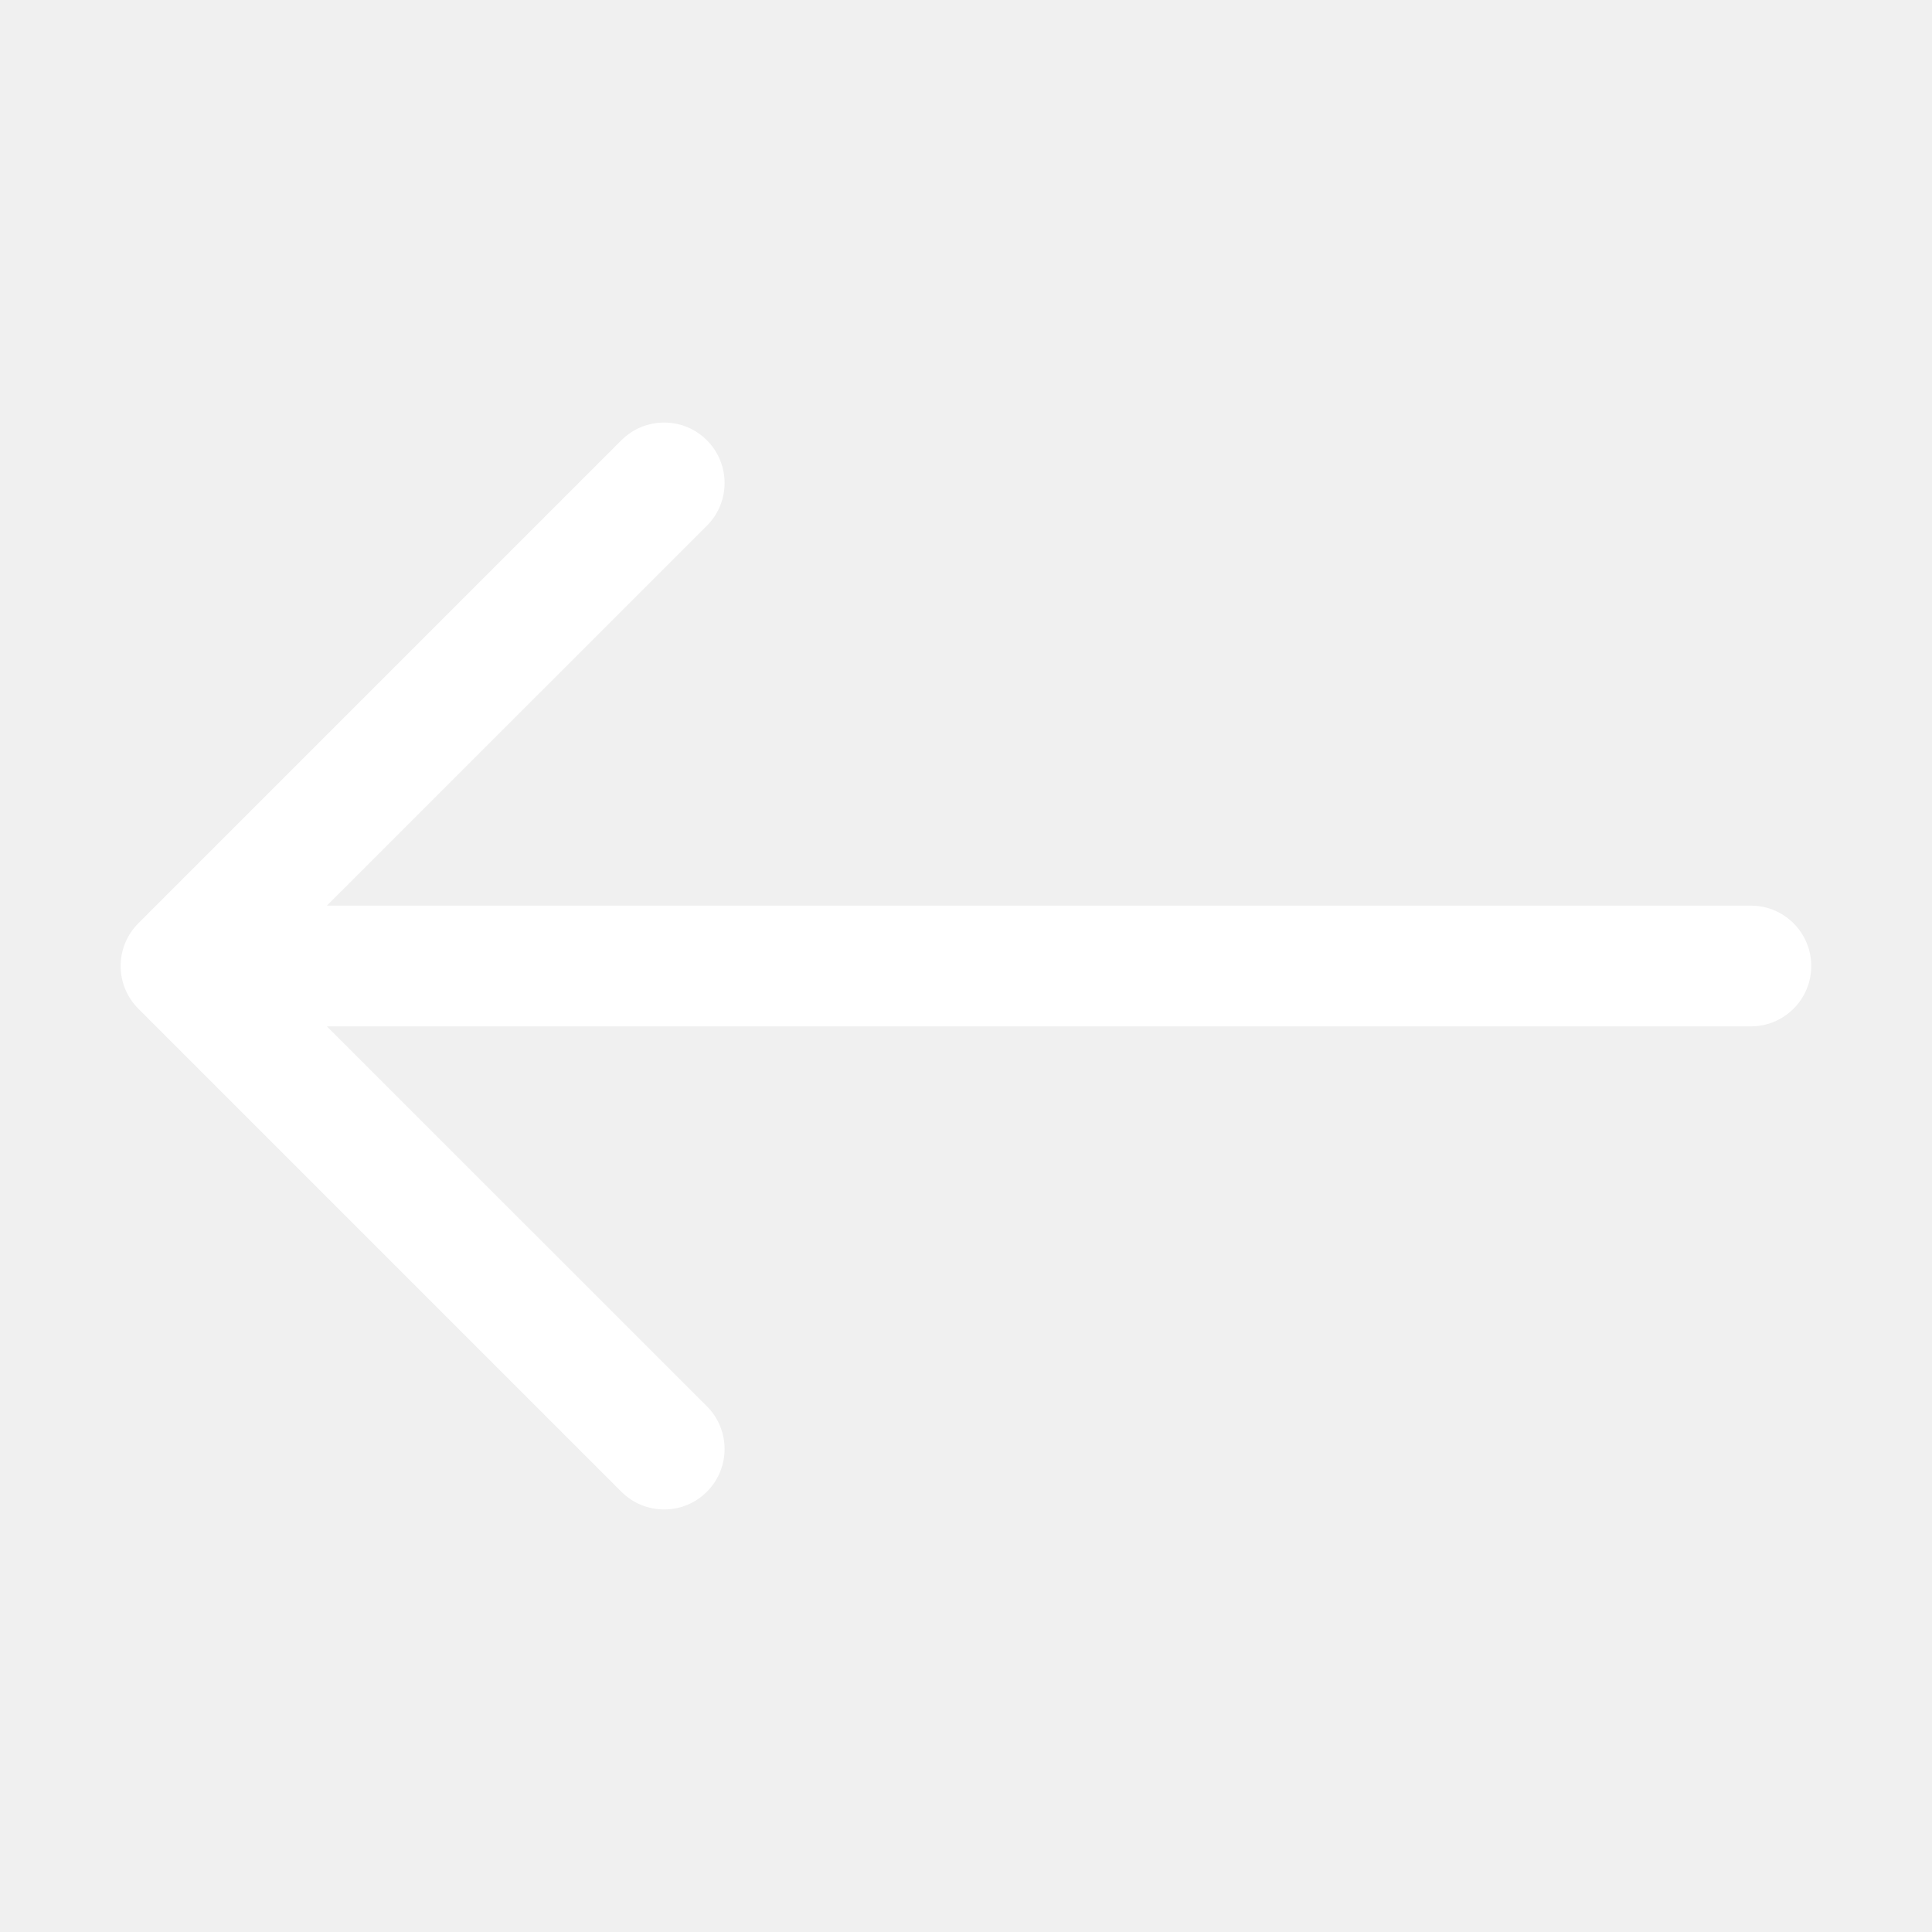
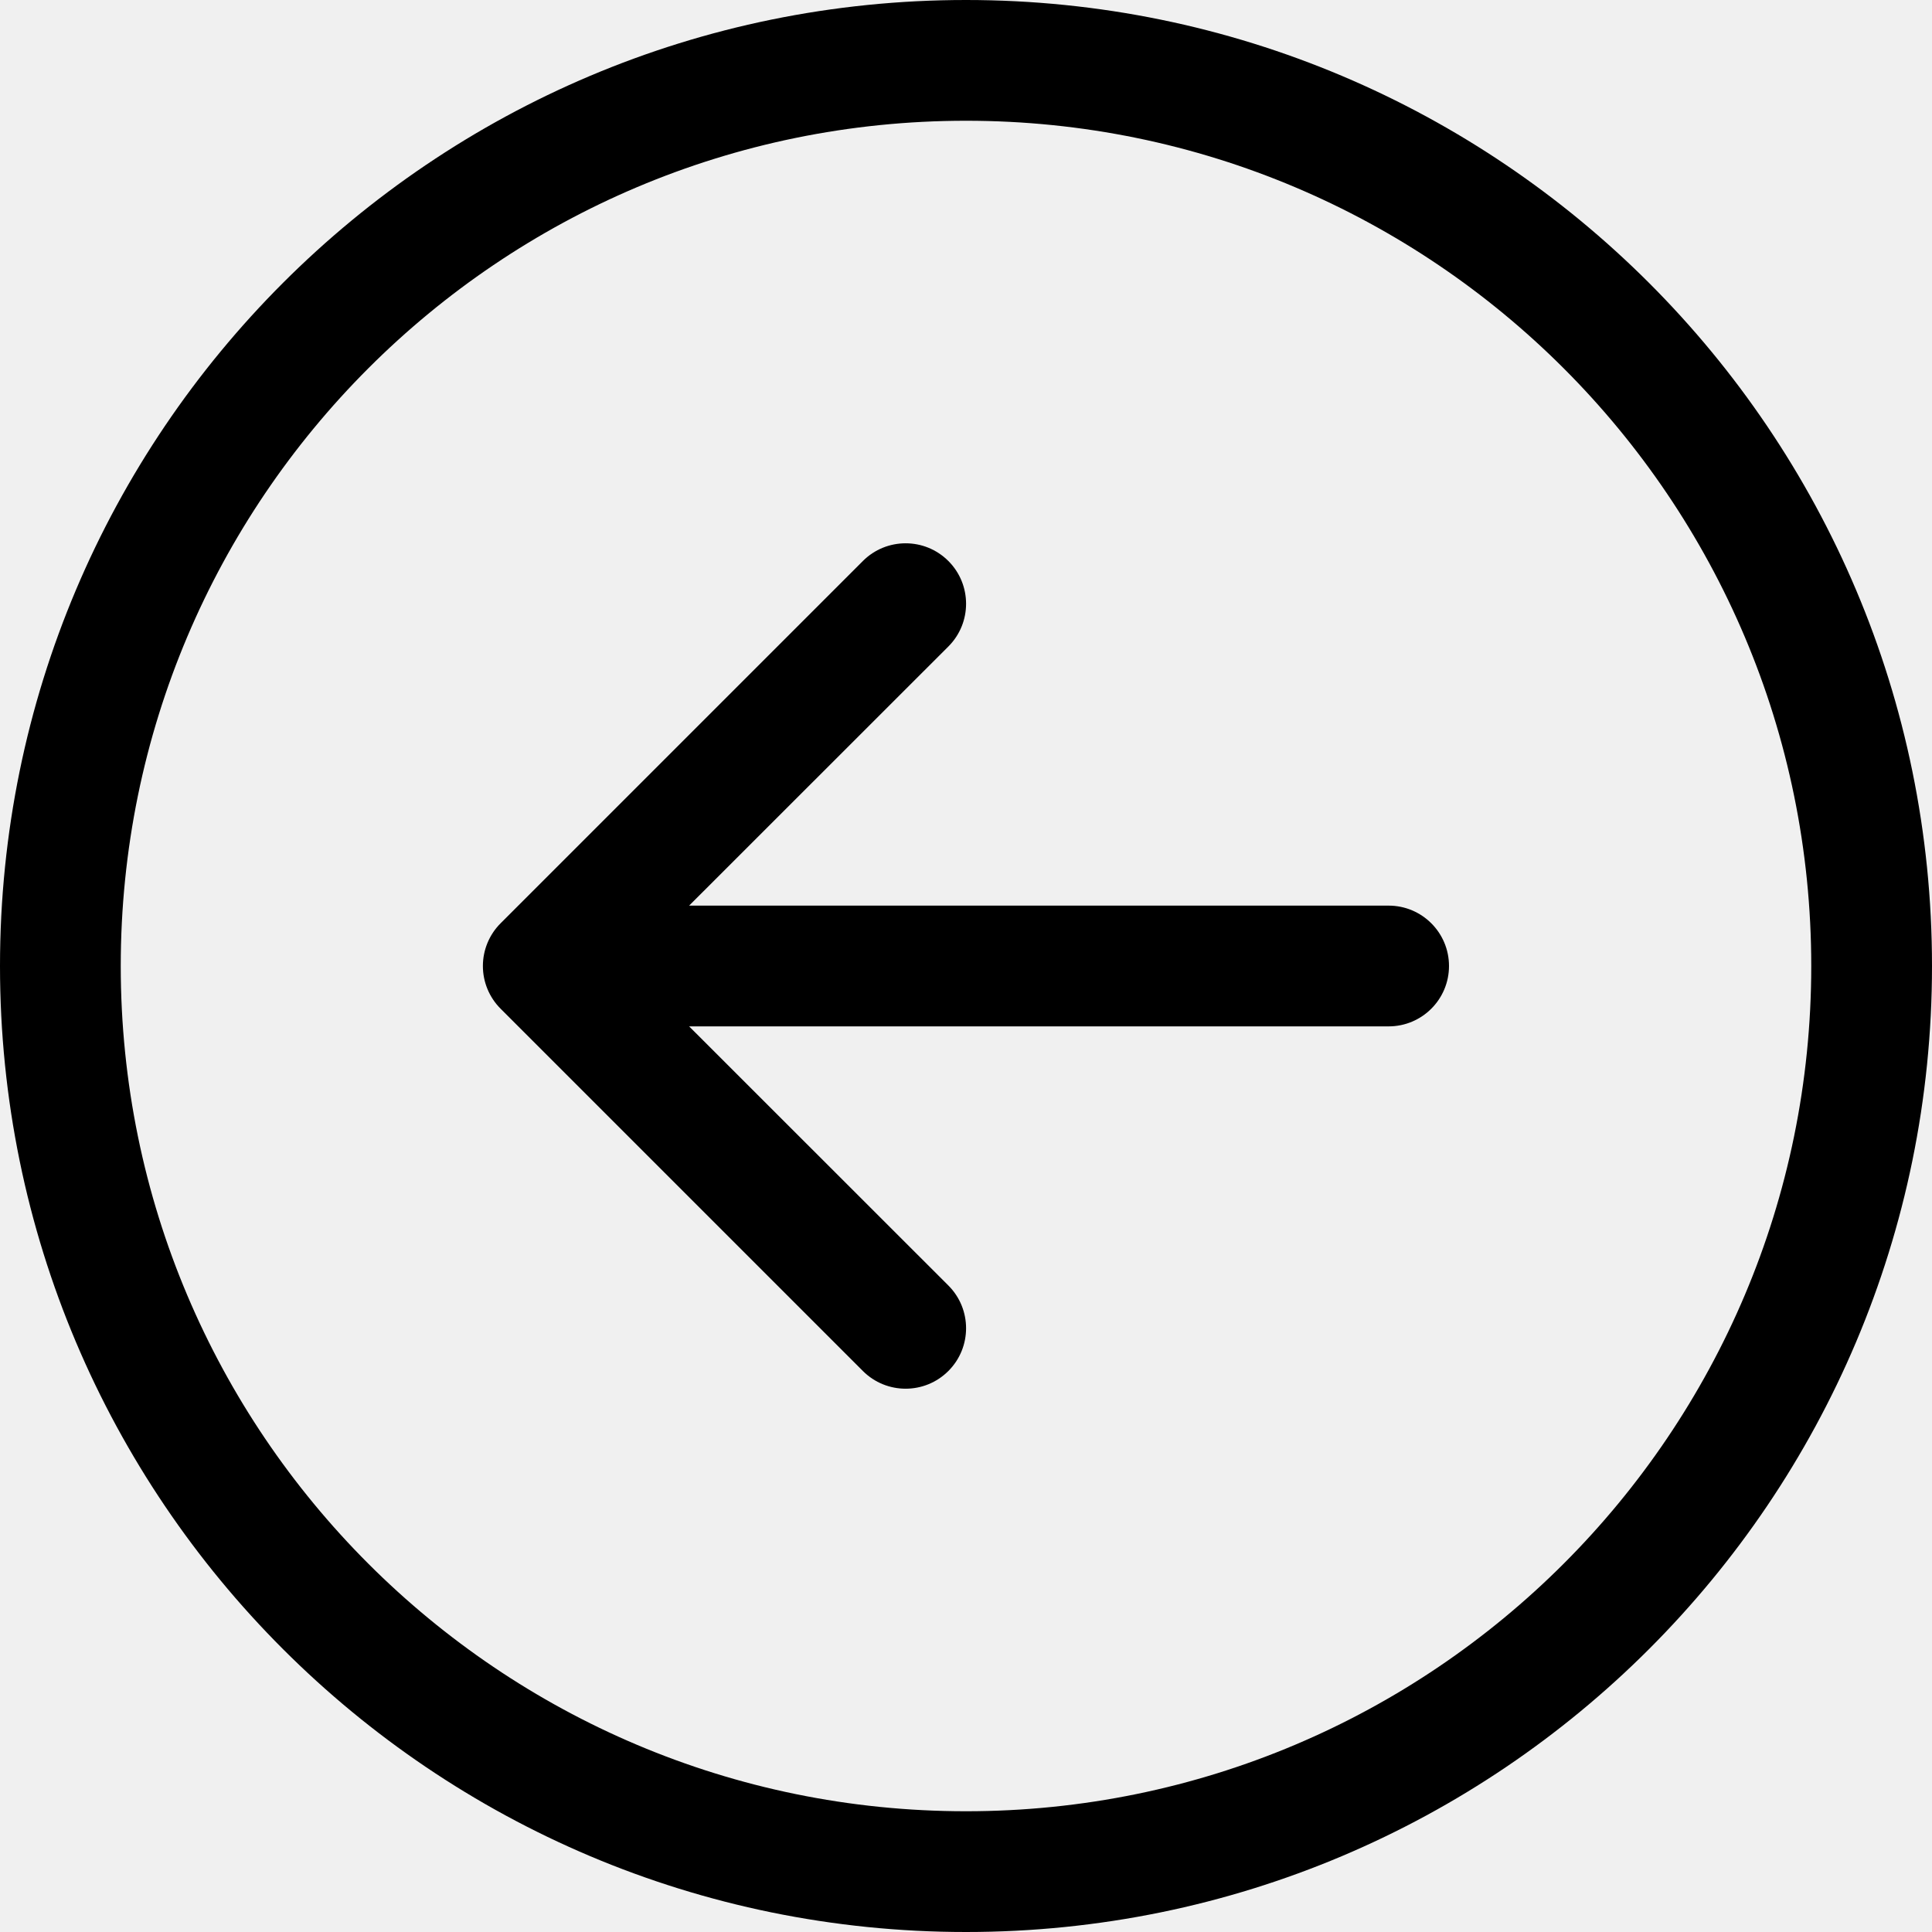
- <svg xmlns="http://www.w3.org/2000/svg" width="16" height="16" fill="white" class="bi bi-arrow-left" viewBox="0 0 16 16">
-   <path fill-rule="evenodd" d="M15 8a.5.5 0 0 0-.5-.5H2.707l3.147-3.146a.5.5 0 1 0-.708-.708l-4 4a.5.5 0 0 0 0 .708l4 4a.5.5 0 0 0 .708-.708L2.707 8.5H14.5A.5.5 0 0 0 15 8z" />
+ <svg xmlns="http://www.w3.org/2000/svg" width="16" height="16" fill="currentColor" class="bi bi-arrow-left-circle" viewBox="0 0 16 16">
+   <path fill-rule="evenodd" d="M1 8a7 7 0 1 0 14 0A7 7 0 0 0 1 8zm15 0A8 8 0 1 1 0 8a8 8 0 0 1 16 0zm-4.5-.5a.5.5 0 0 1 0 1H5.707l2.147 2.146a.5.5 0 0 1-.708.708l-3-3a.5.5 0 0 1 0-.708l3-3a.5.5 0 1 1 .708.708L5.707 7.5H11.5z" />
</svg>
